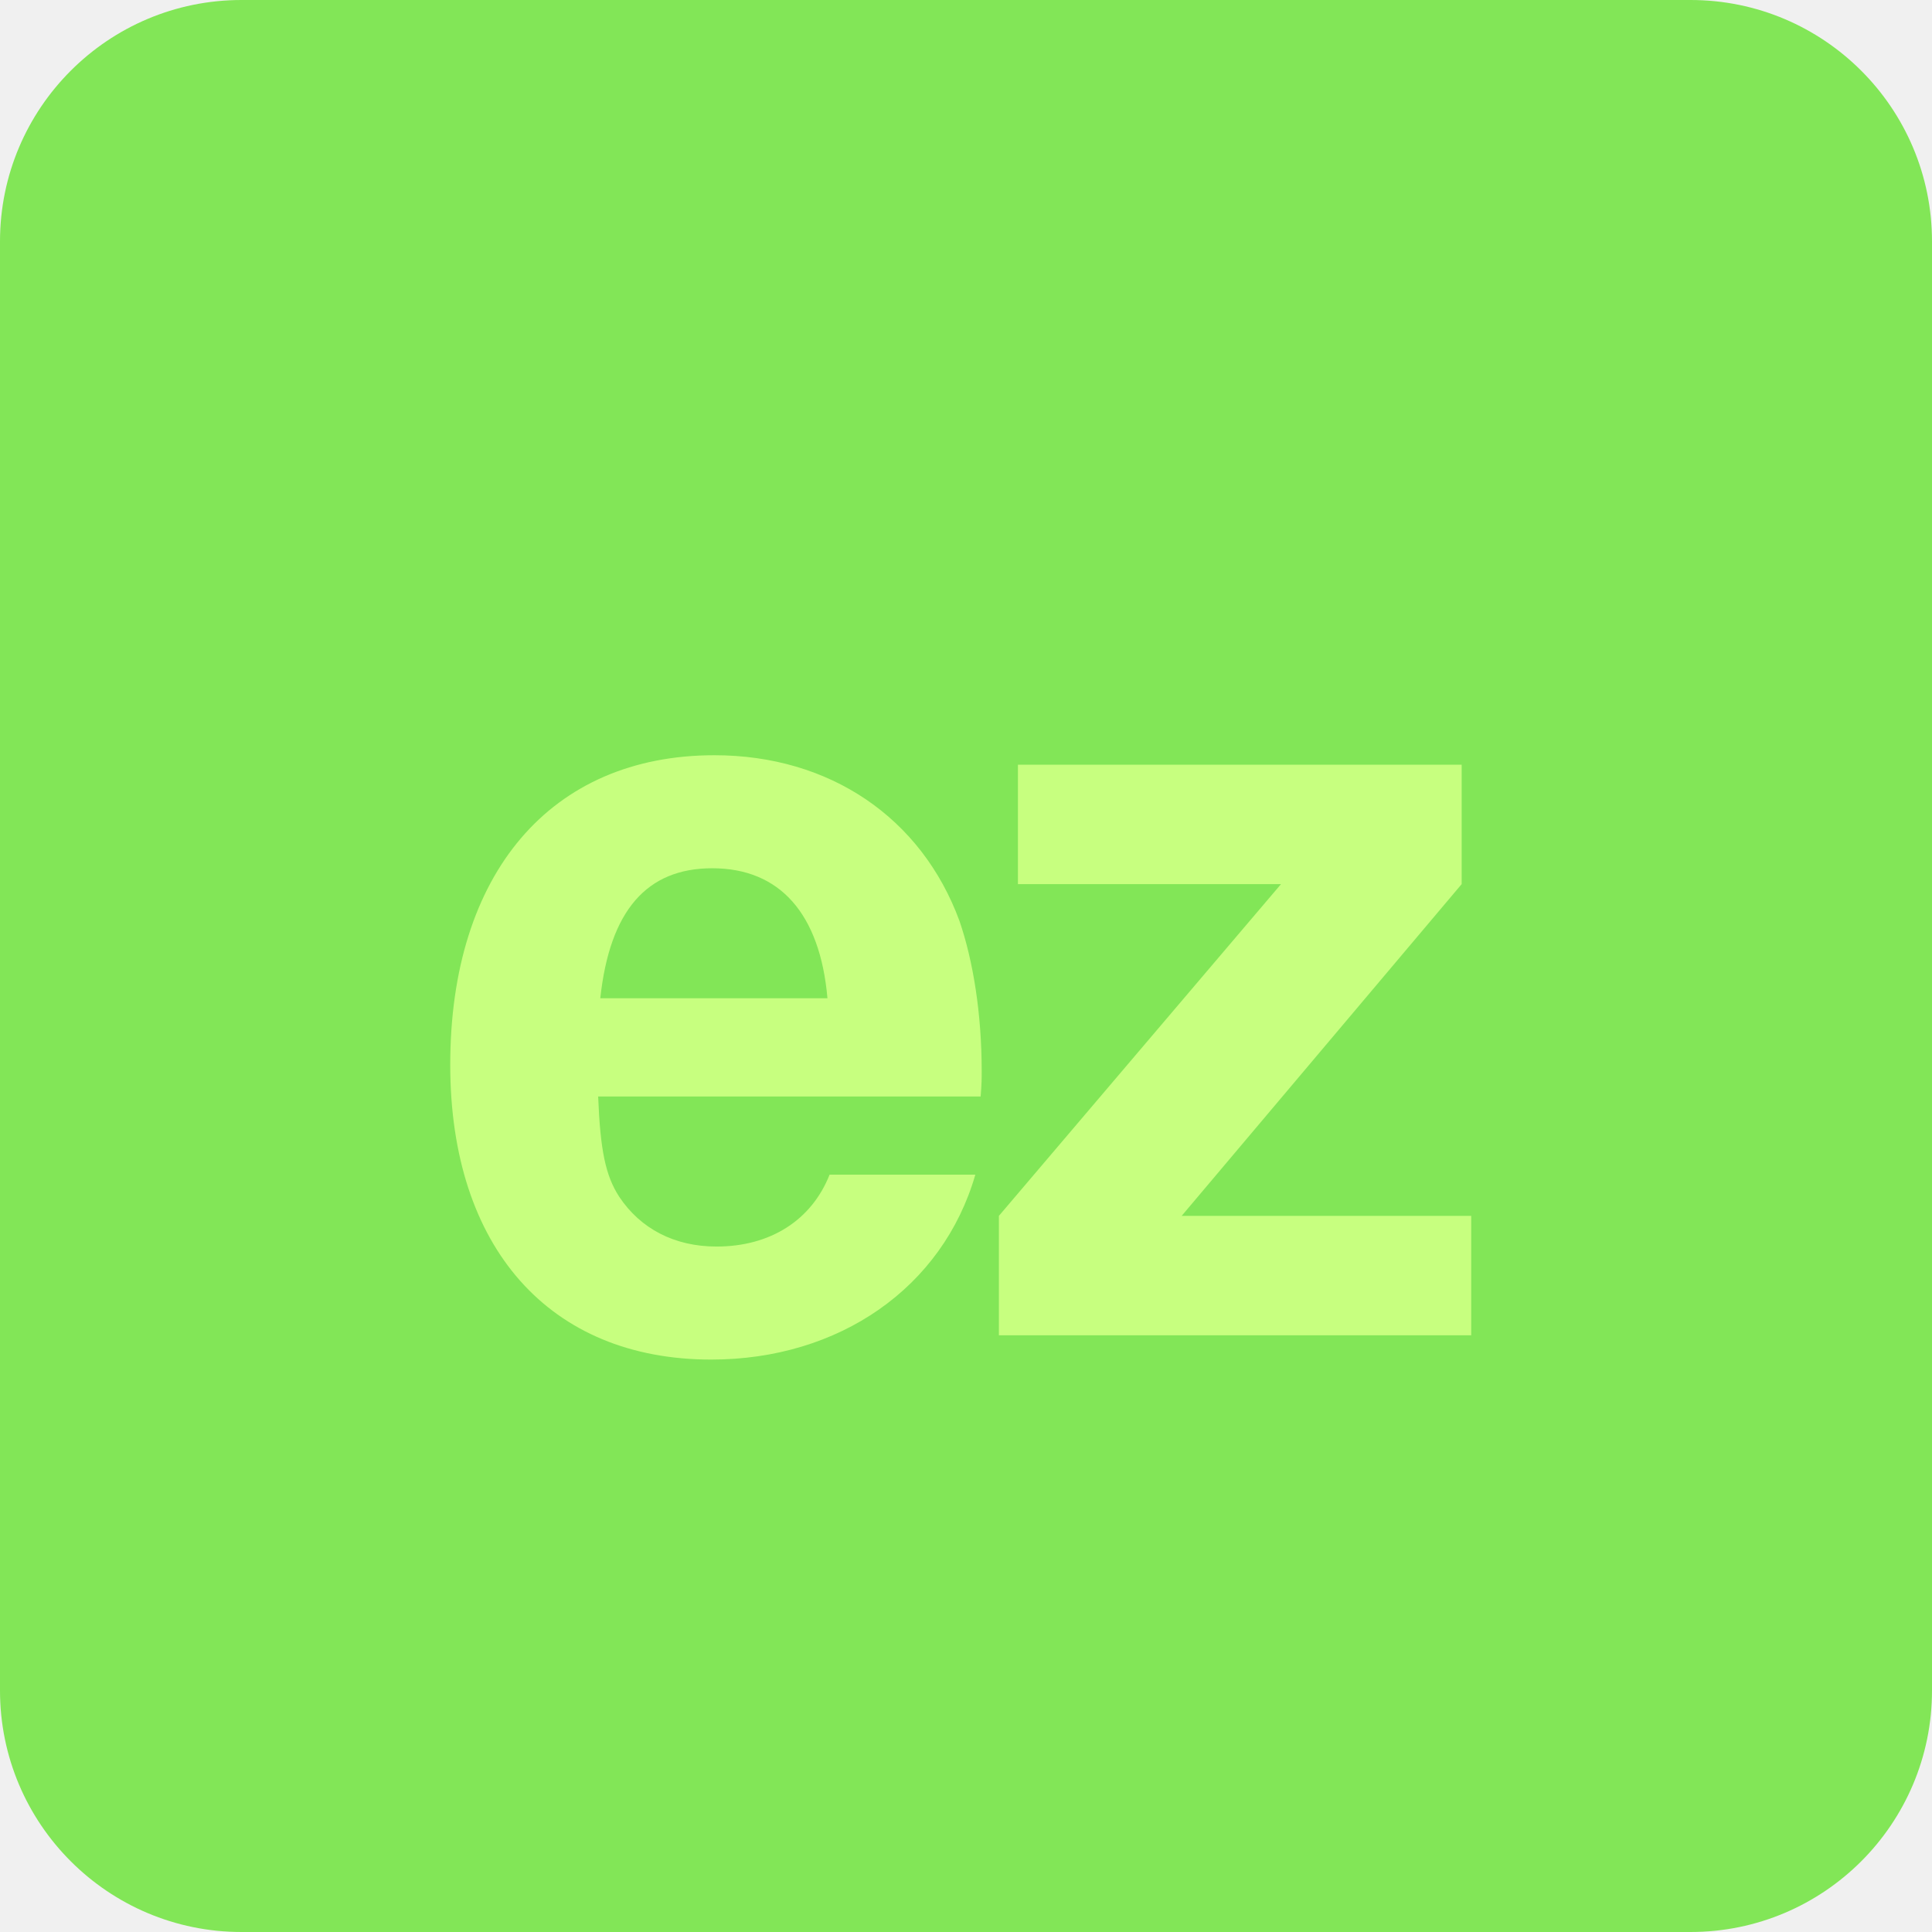
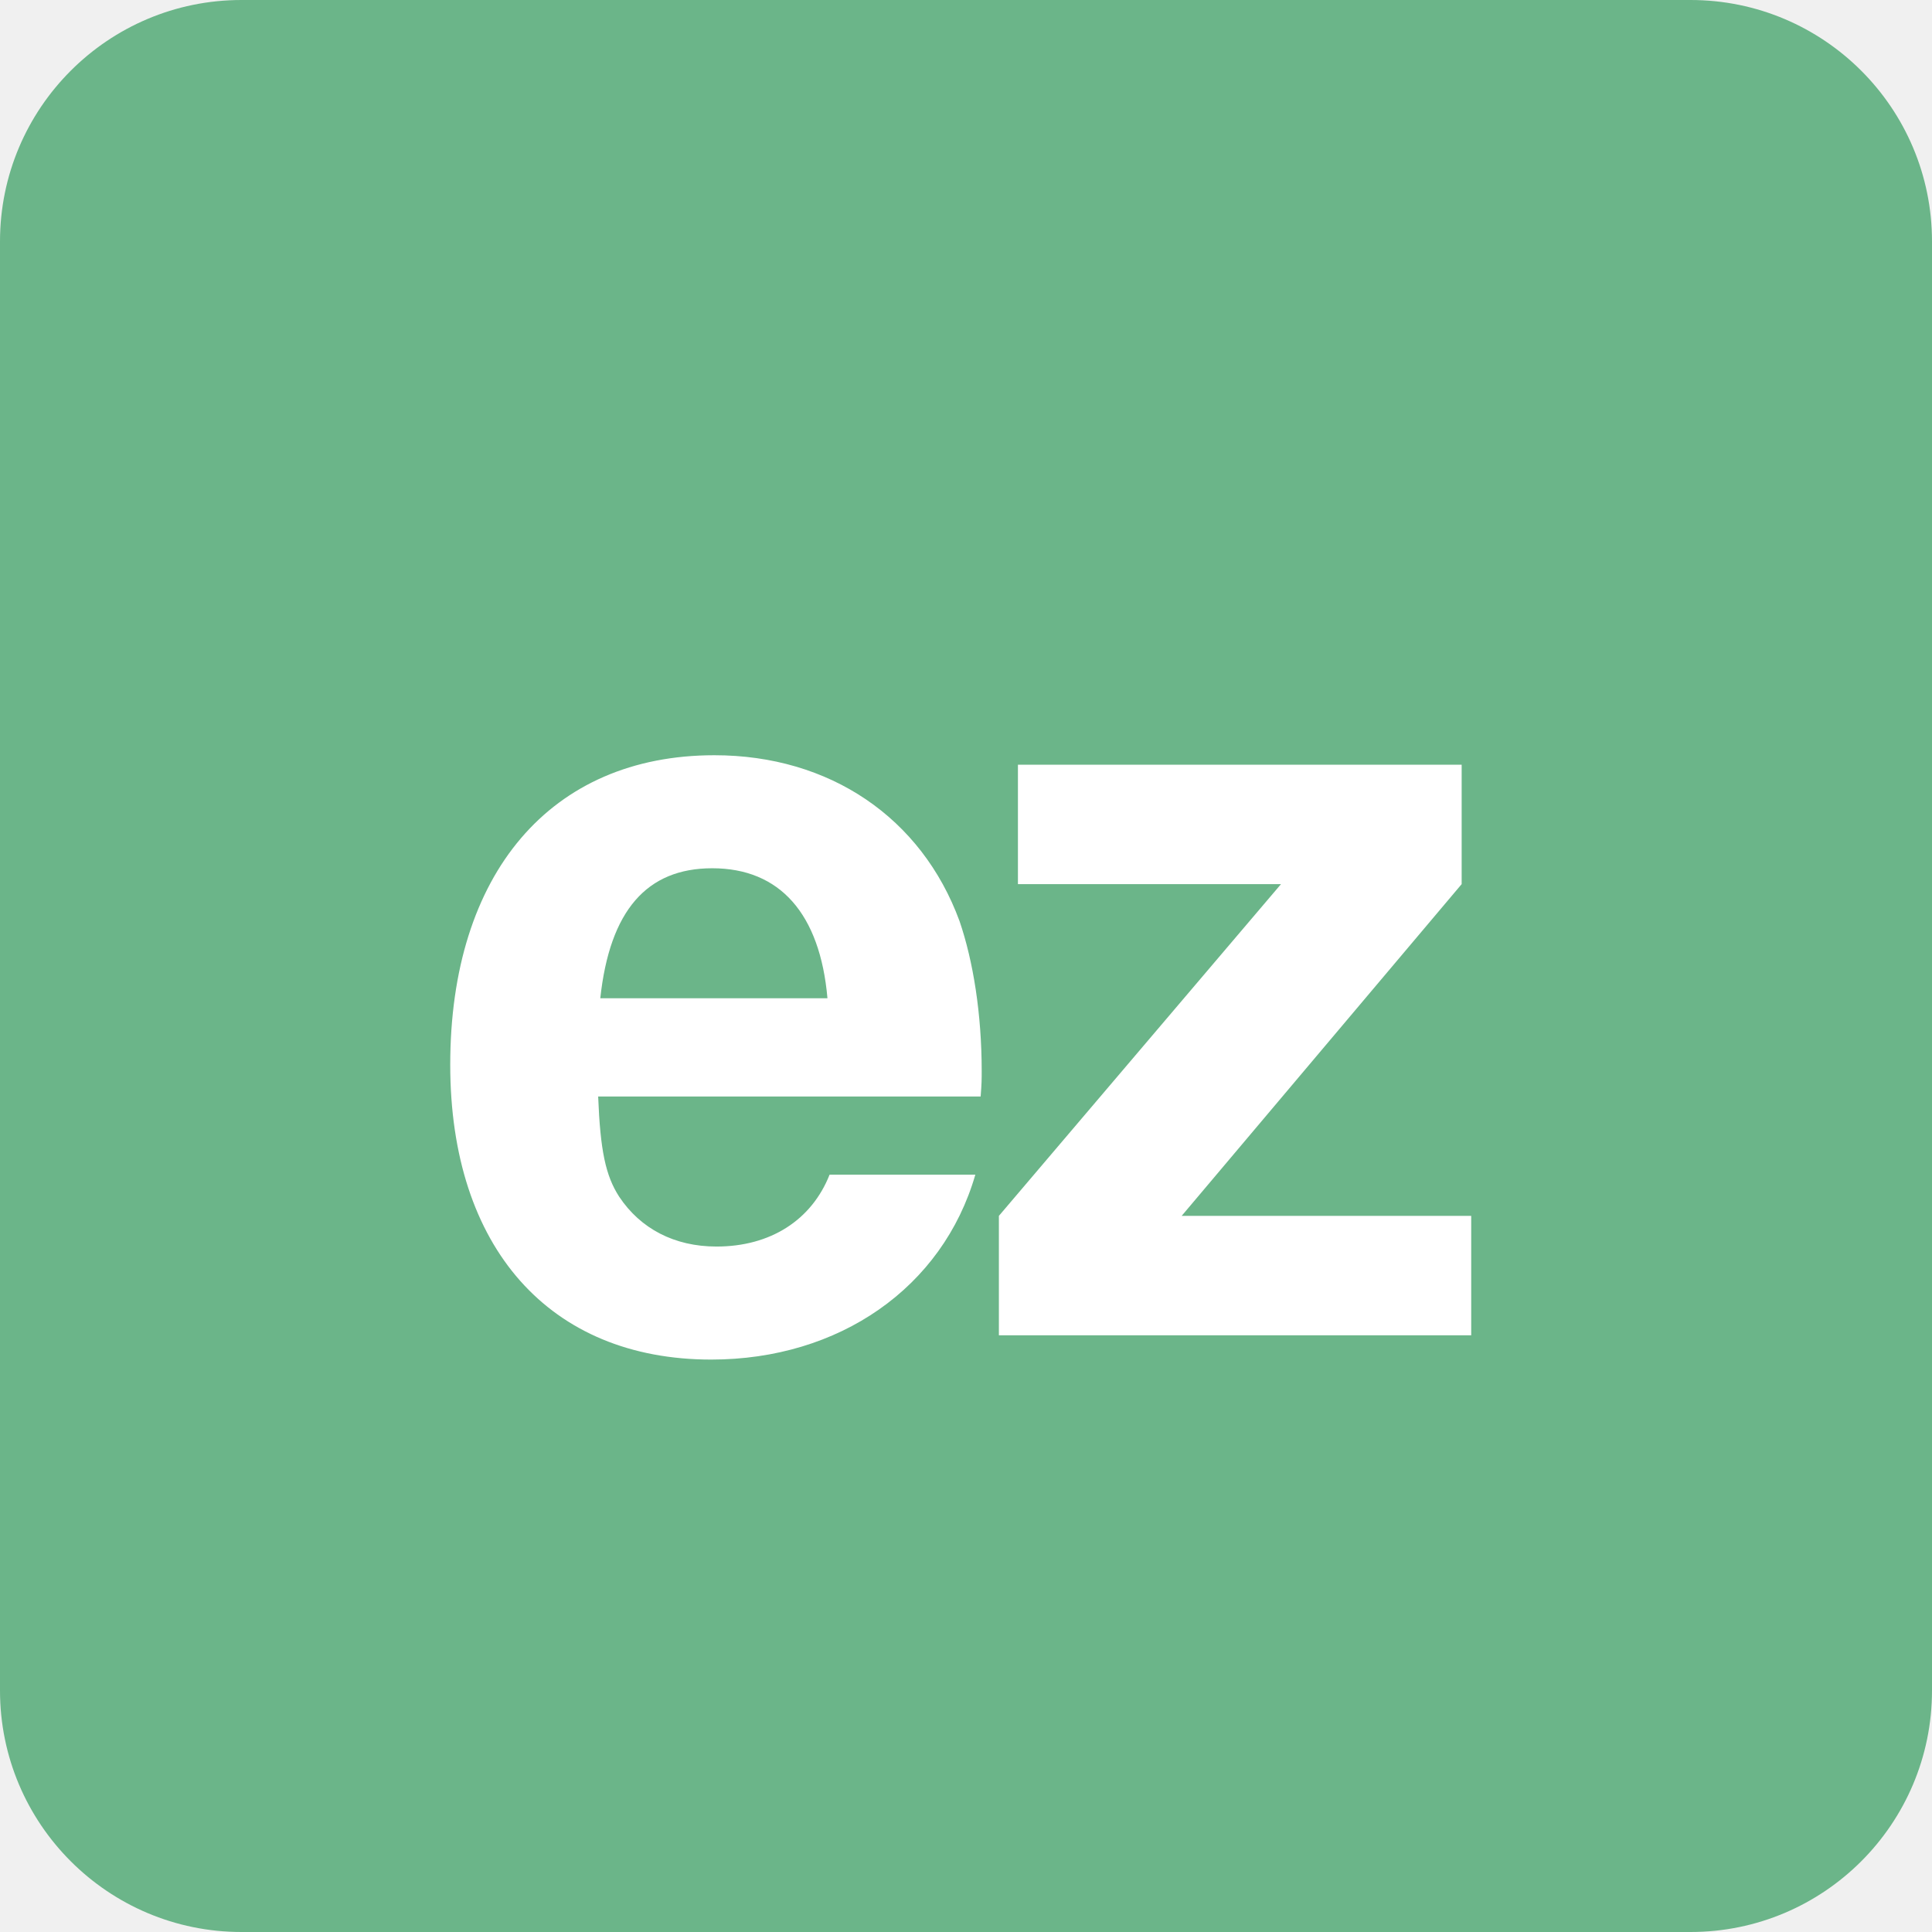
<svg xmlns="http://www.w3.org/2000/svg" viewBox="0 0 512 512">
-   <rect width="512" height="512" fill="#82e657" rx="64" />
-   <text x="256" y="256" font-family="Helvetica, Arial, sans-serif" font-size="280" font-weight="700" fill="#c7ff7f" text-anchor="middle" letter-spacing="-10" dominant-baseline="middle">ez</text>
+   <rect width="512" height="512" fill="#6BB589" rx="64" />
+   <text x="256" y="256" font-family="Helvetica, Arial, sans-serif" font-size="280" font-weight="700" fill="#ffffff" text-anchor="middle" letter-spacing="-10" dominant-baseline="middle">ez</text>
</svg>
